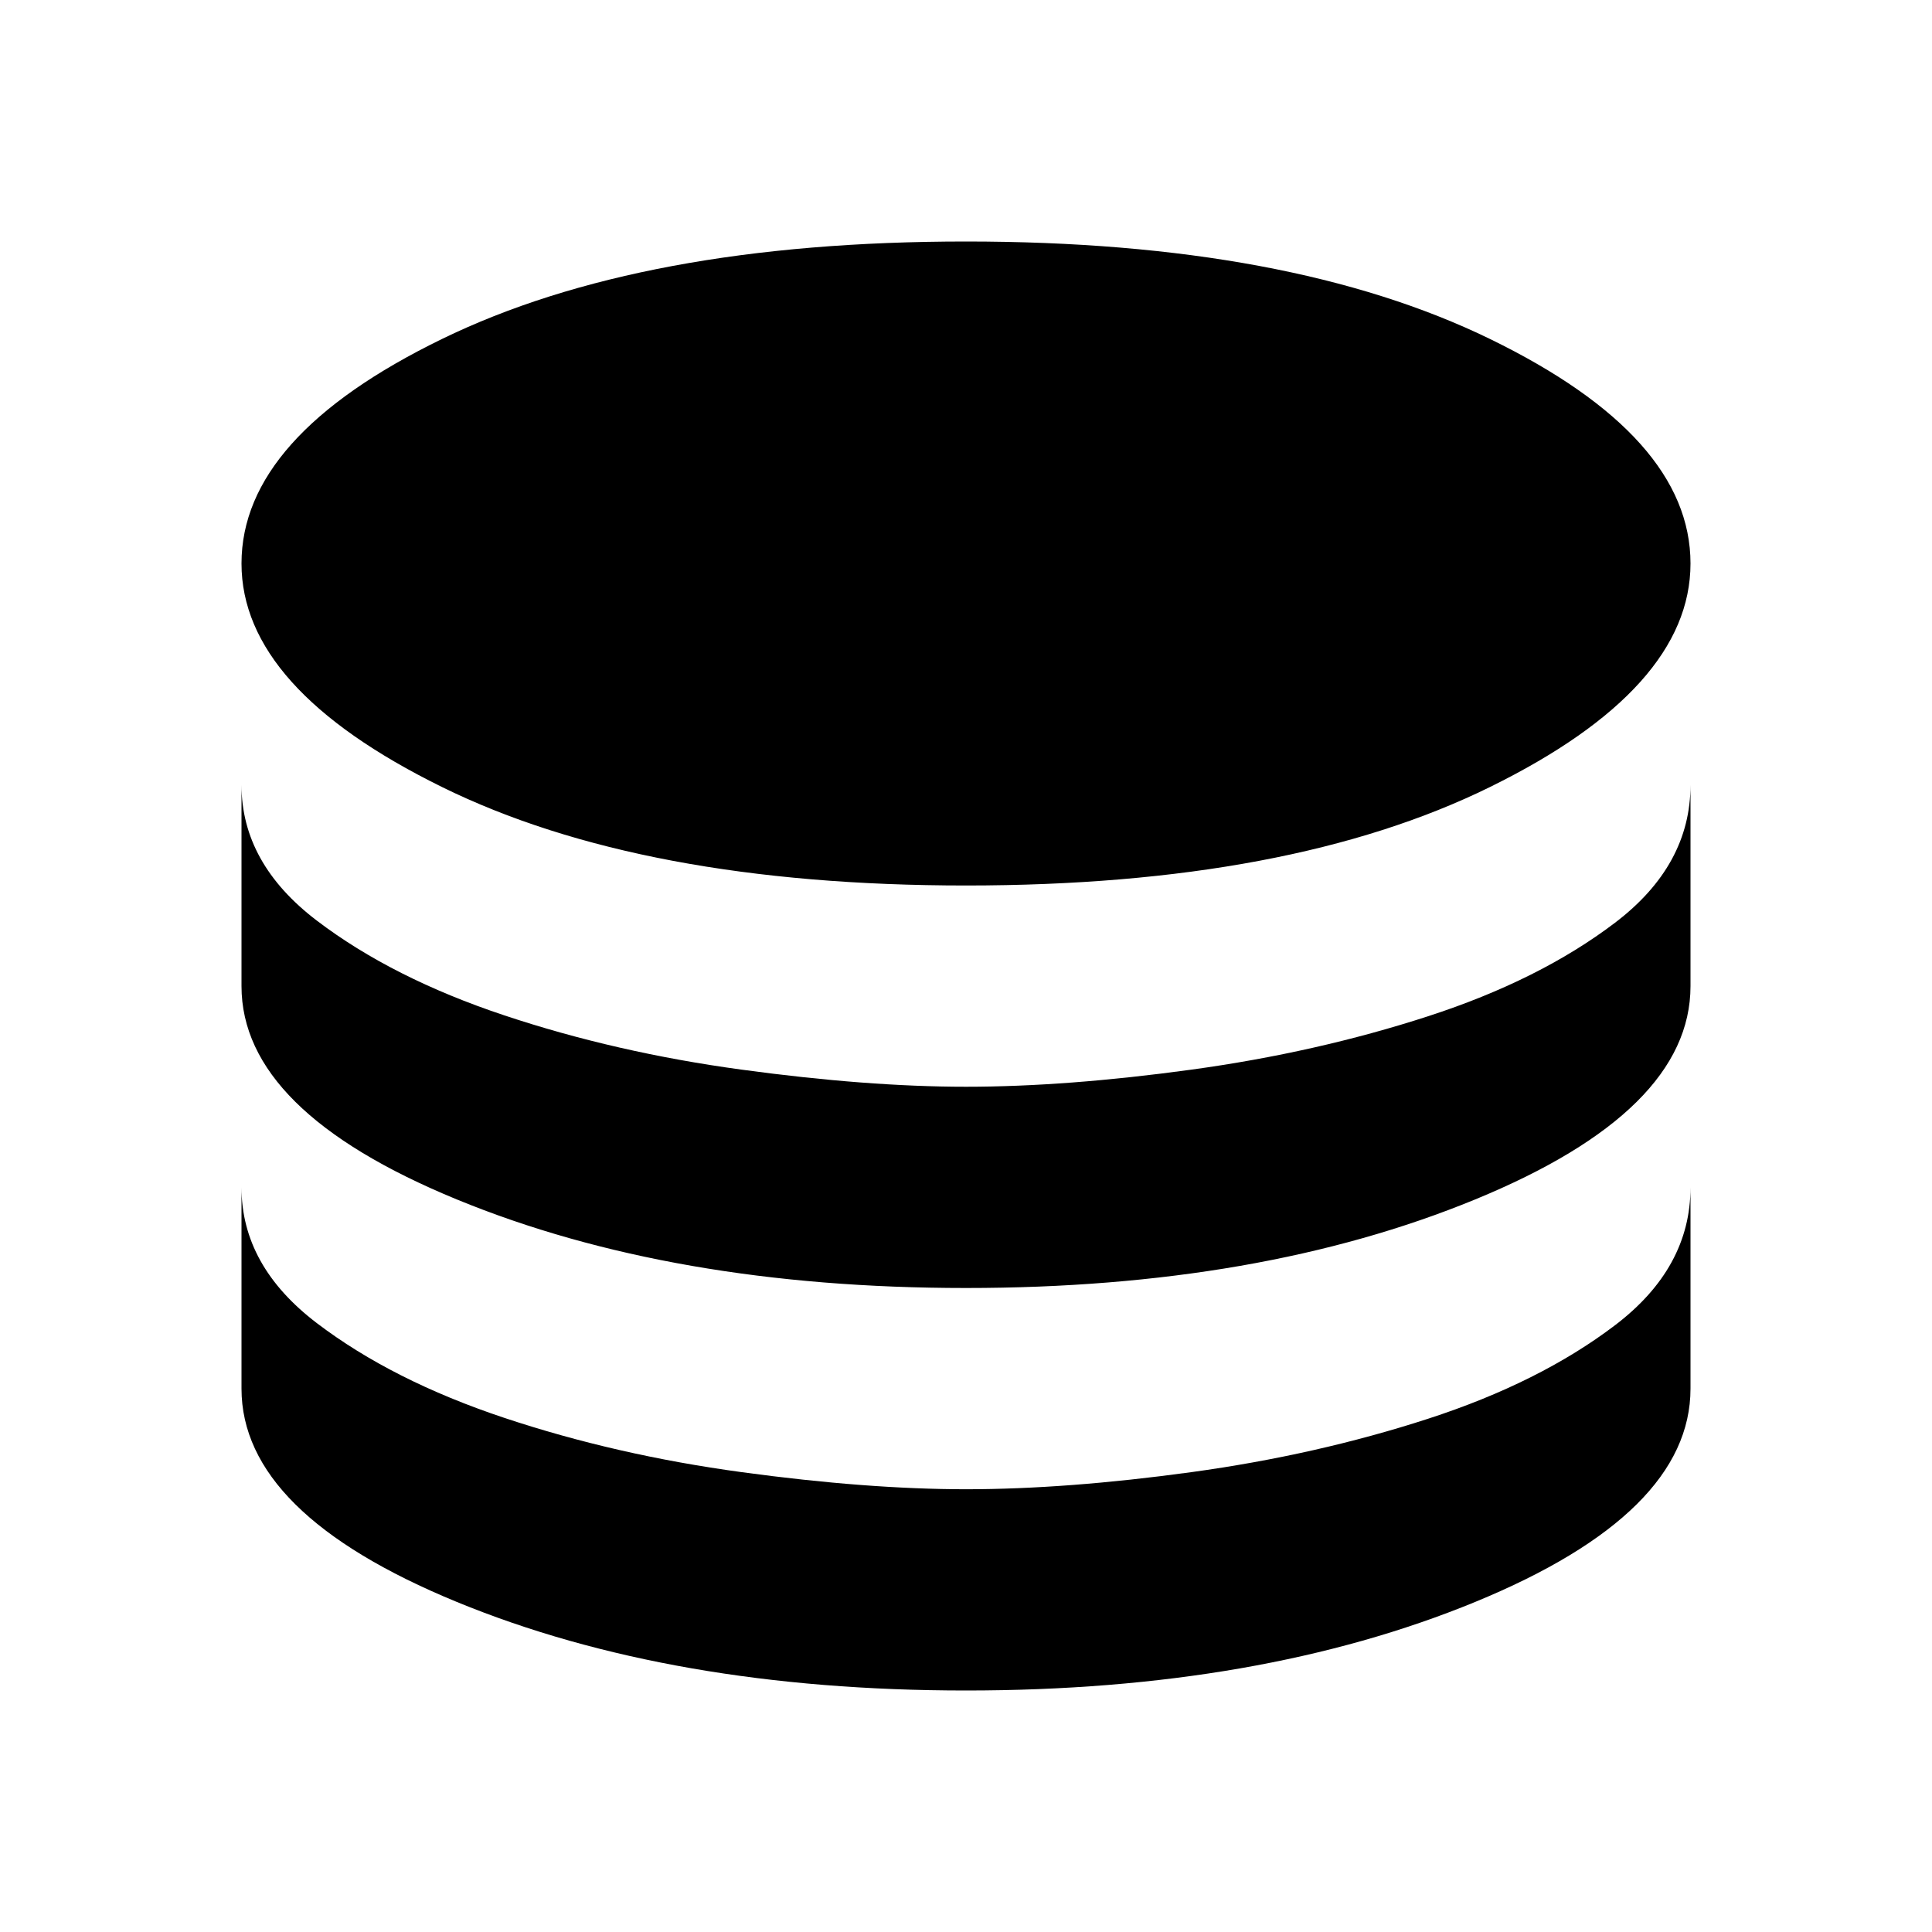
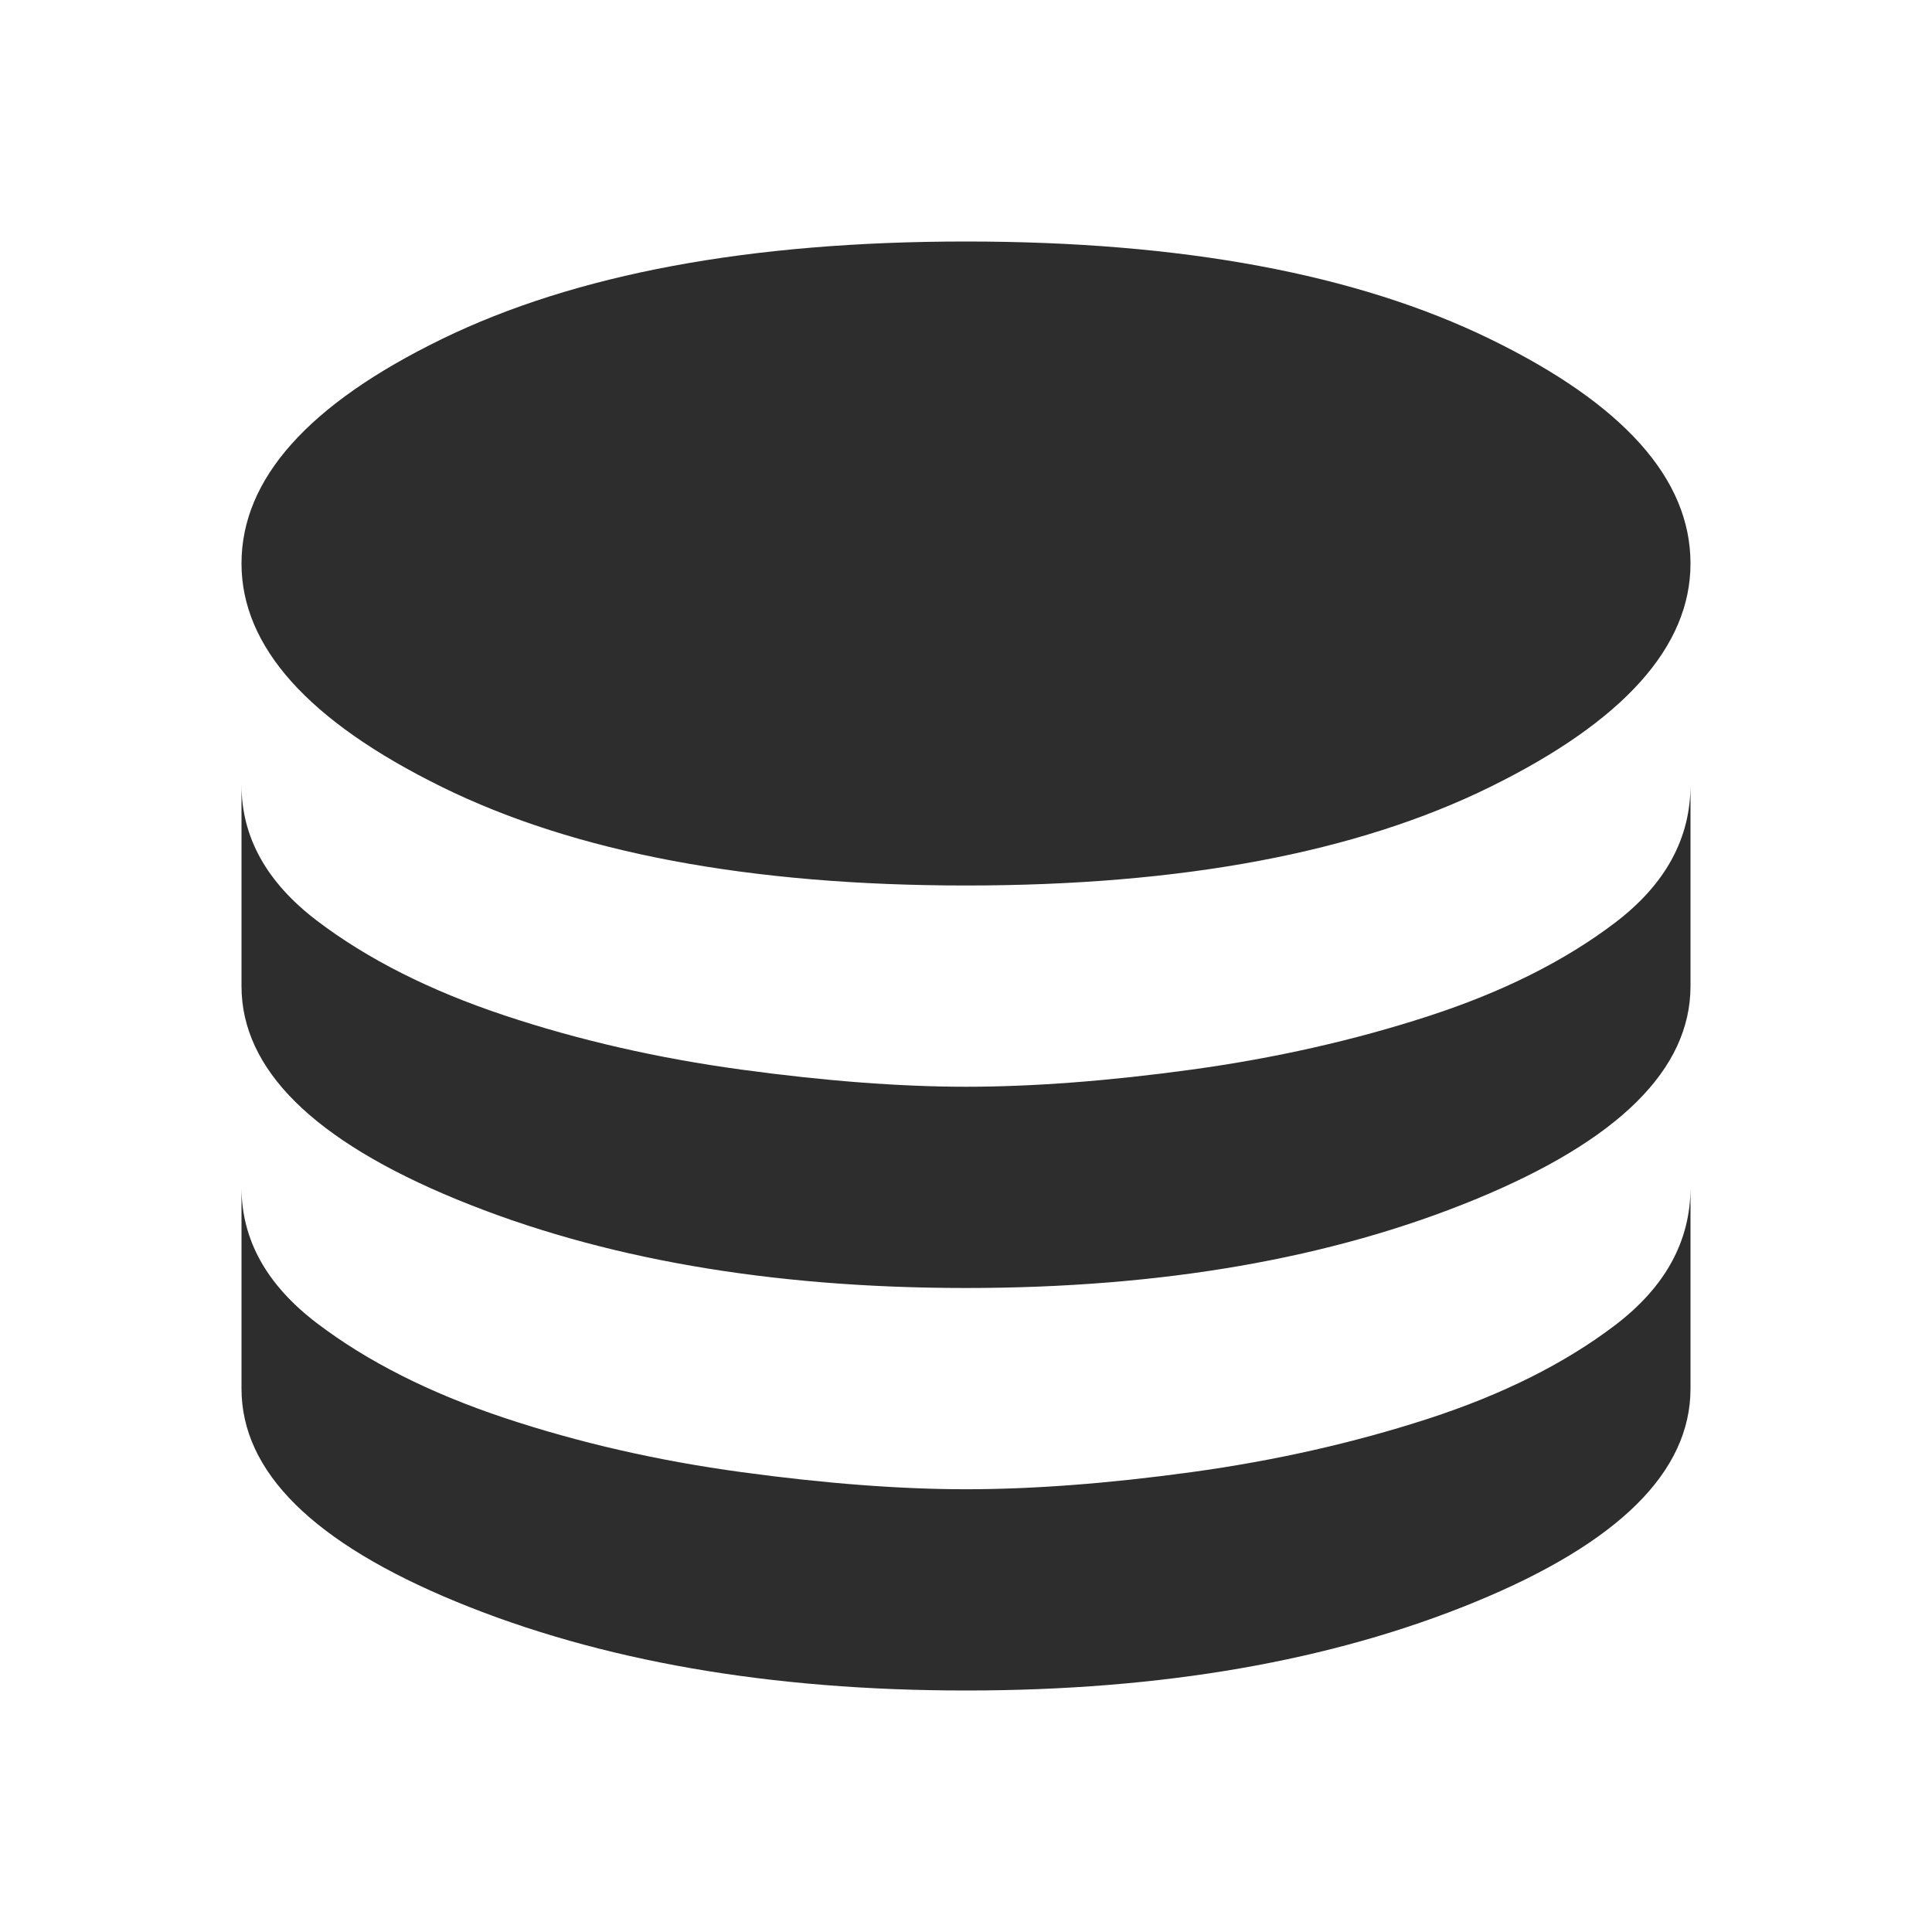
- <svg xmlns="http://www.w3.org/2000/svg" height="48" width="48">
+ <svg xmlns="http://www.w3.org/2000/svg" fill="#2d2d2d" height="48" width="48">
  <path d="M24 22q-8.05 0-13.025-2.45T6 14q0-3.15 4.975-5.575Q15.95 6 24 6t13.025 2.425Q42 10.85 42 14q0 3.1-4.975 5.55Q32.05 22 24 22Zm0 10q-7.3 0-12.65-2.2Q6 27.6 6 24.5v-5q0 1.95 1.875 3.375t4.65 2.35q2.775.925 5.9 1.35Q21.55 27 24 27q2.5 0 5.6-.425 3.1-.425 5.875-1.325 2.775-.9 4.65-2.325Q42 21.5 42 19.5v5q0 3.1-5.35 5.3Q31.3 32 24 32Zm0 10q-7.3 0-12.65-2.2Q6 37.6 6 34.5v-5q0 1.95 1.875 3.375t4.65 2.35q2.775.925 5.9 1.35Q21.55 37 24 37q2.5 0 5.6-.425 3.1-.425 5.875-1.325 2.775-.9 4.65-2.325Q42 31.5 42 29.5v5q0 3.1-5.35 5.3Q31.3 42 24 42Z" />
</svg>
